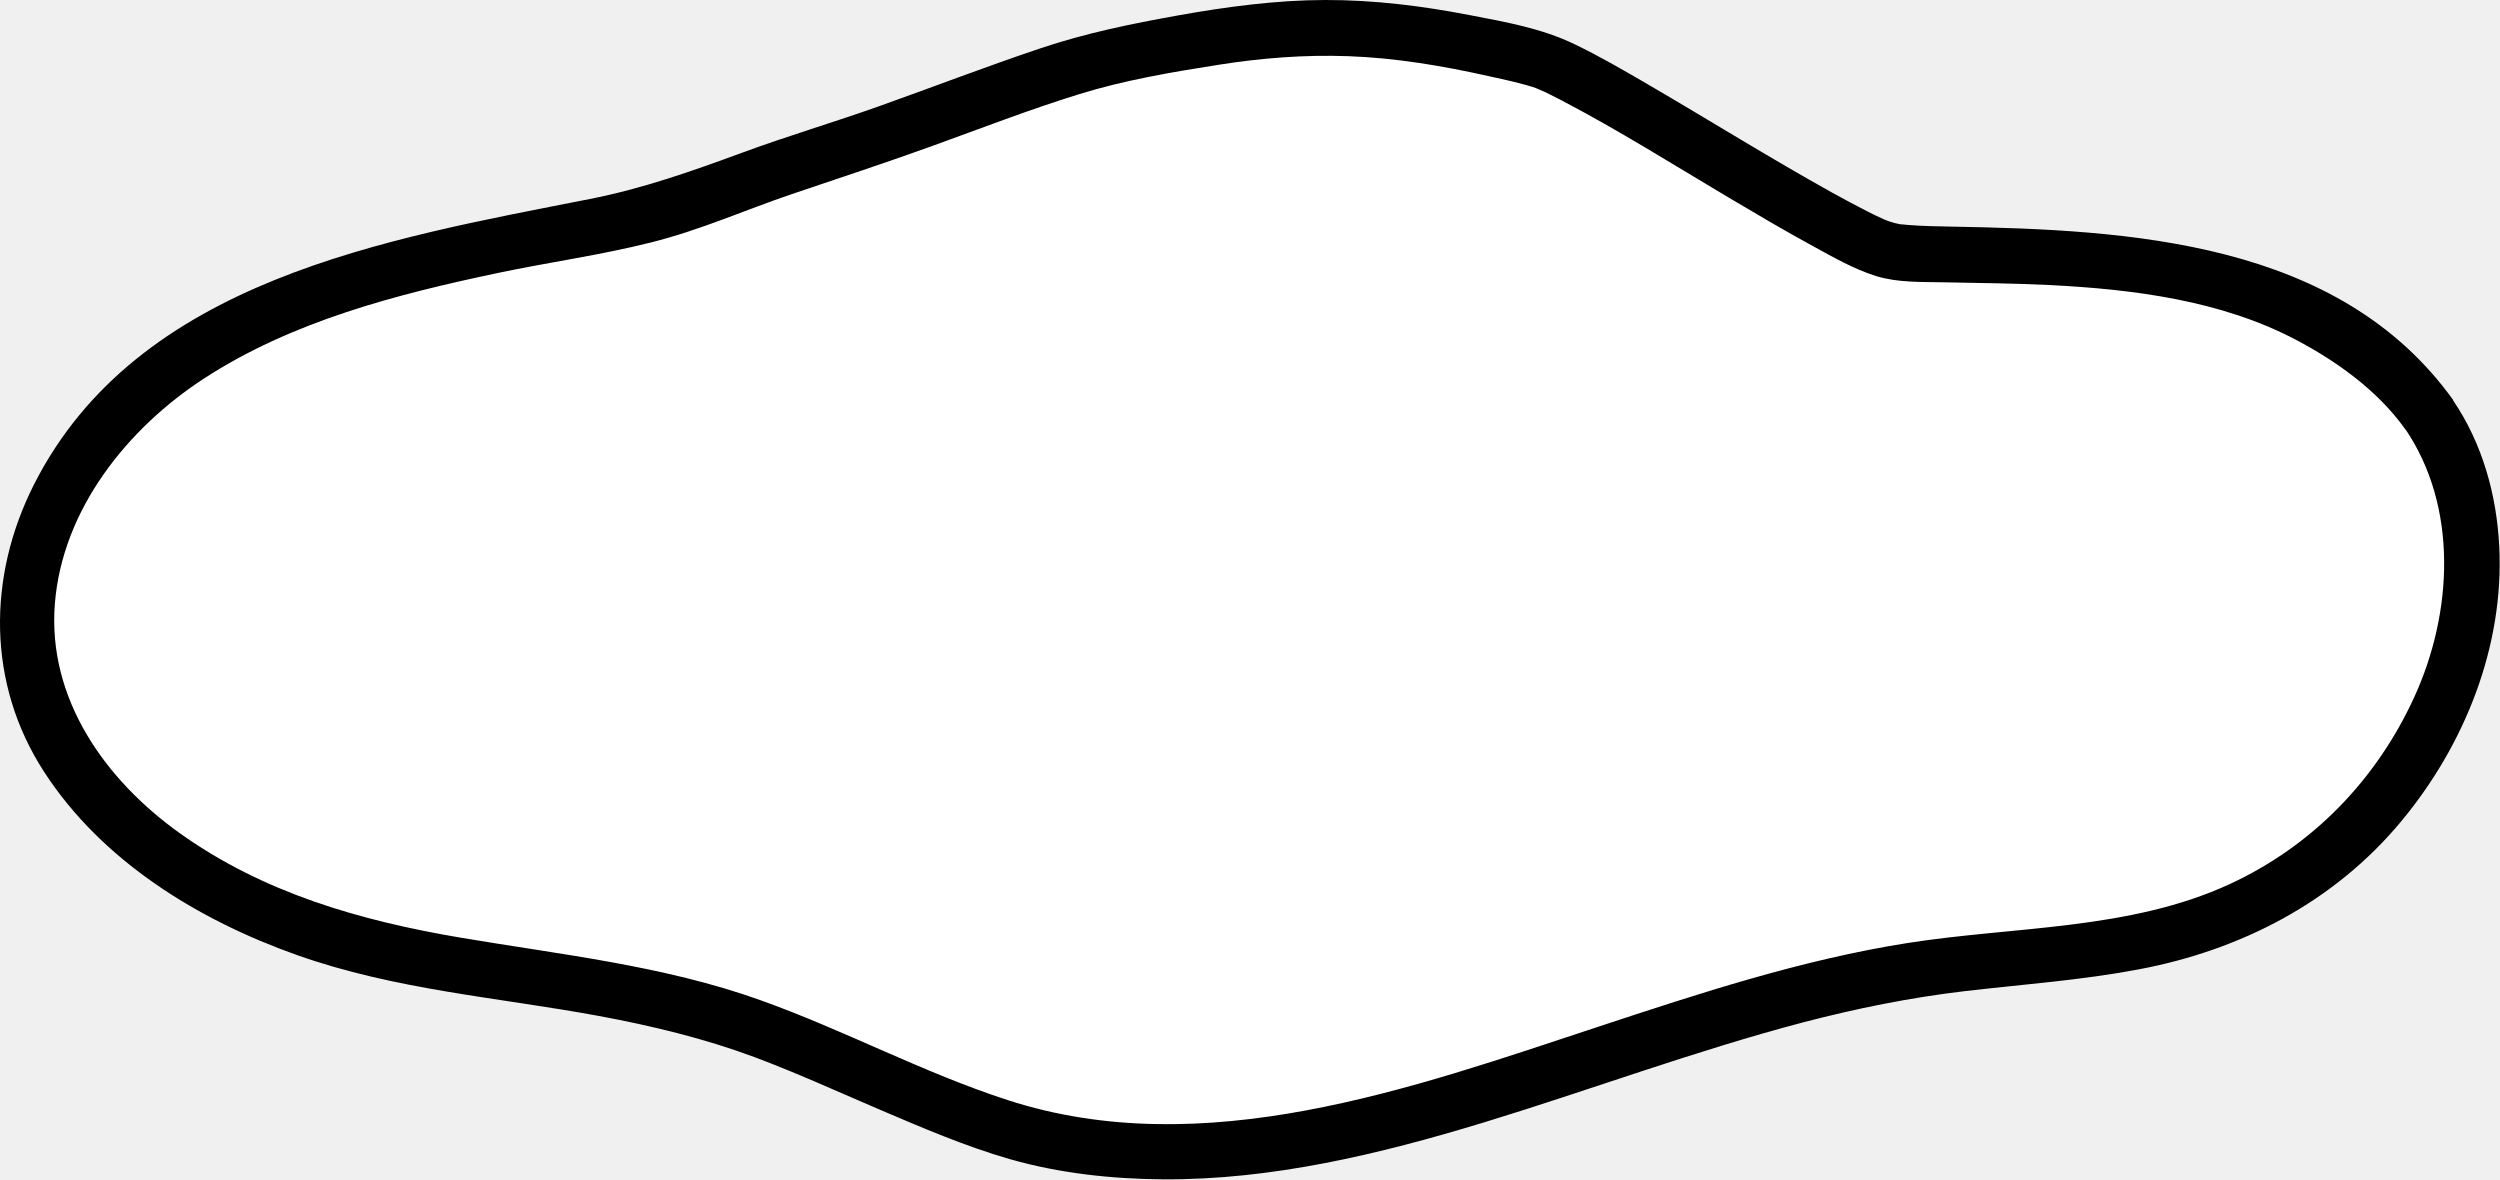
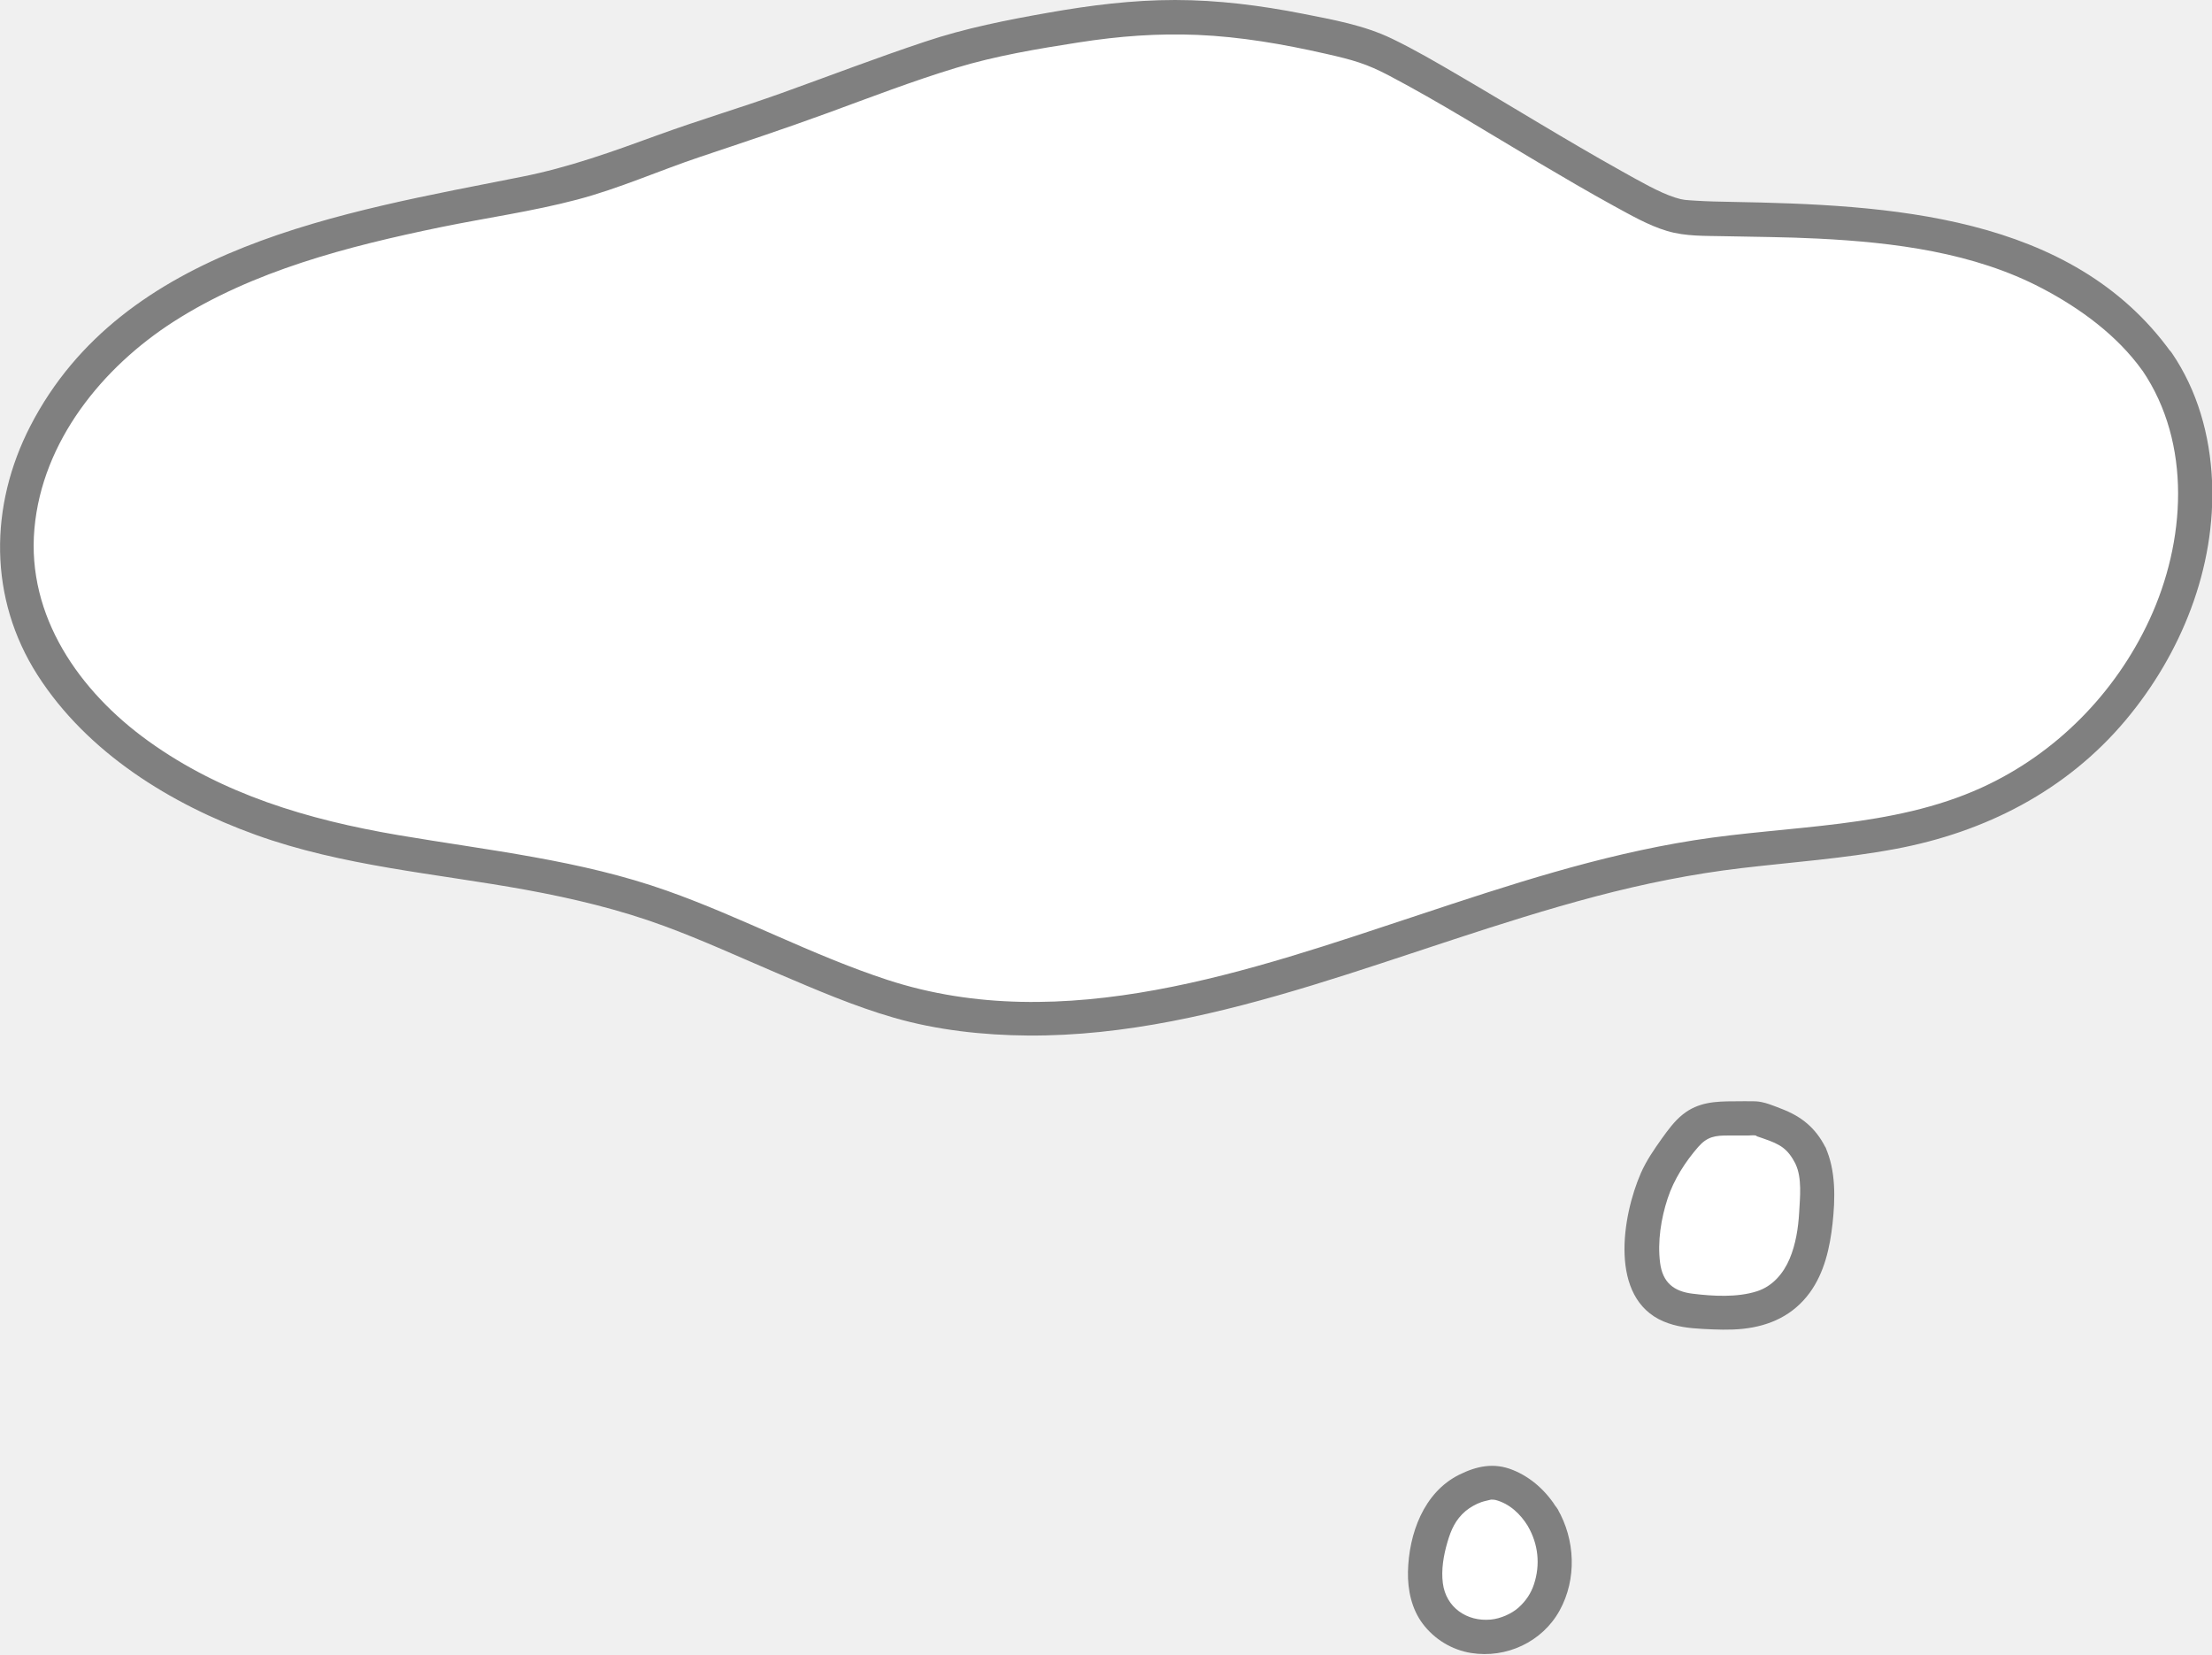
- <svg xmlns="http://www.w3.org/2000/svg" viewBox="0 0 202 95.27">
+ <svg xmlns="http://www.w3.org/2000/svg" viewBox="0 0 193.43 144.61">
  <defs>
-     <style>.d{fill:#fff;}</style>
+     <style>.d{fill:#fff;}.e{fill:gray;}</style>
  </defs>
  <g id="a" />
  <g id="b">
    <g id="c">
      <g>
-         <path class="d" d="M196.29,33.48c-2-2.86-4.81-5.05-7.76-6.91-12.11-7.65-30.85-5.33-35.85-6.33-3.99-.8-24.5-14.5-28.5-15.5-14.17-3.54-20.72-3.09-35,0-3.4,.74-10.5,3.5-17.93,6.15-3.48,1.24-9.16,2.94-12.57,4.35-7.13,2.94-12.85,3.24-20.4,4.95-8.89,2.01-17.94,4.53-25.18,10.06S.76,44.99,2.5,53.93c1.44,7.38,7.18,13.27,13.65,17.11,14.54,8.64,28.02,6.27,44.03,11.7,6.36,2.16,16.92,7.6,23.46,9.1,23.9,5.5,47.26-9.85,71.51-13.54,8.33-1.27,17-1.19,24.81-4.34,9.59-3.87,17.02-12.7,19.17-22.81,1.28-6,.67-12.64-2.84-17.68Z" />
-         <path d="M198.23,32.34c-9.24-12.89-26.15-13.77-40.56-14.03-1.11-.02-2.22-.04-3.32-.12-.23-.02-.45-.04-.68-.06-.57-.05,.11,.04-.14-.01-.28-.06-.55-.12-.82-.21-.13-.04-.27-.1-.4-.15-.51-.18,.34,.16-.05-.02-.44-.2-.87-.4-1.3-.62-.99-.5-1.96-1.03-2.93-1.56-4.98-2.77-9.82-5.79-14.74-8.66-1.99-1.16-3.99-2.33-6.07-3.33-2.65-1.28-5.55-1.79-8.42-2.34C114.94,.48,111.01-.01,107.07,0s-7.94,.54-11.85,1.24-7.5,1.44-11.14,2.66c-4.35,1.46-8.64,3.11-12.96,4.65-3.7,1.32-7.47,2.43-11.16,3.79-4.08,1.5-8.03,2.9-12.31,3.74C31.26,19.32,11.12,22.6,2.74,39.16c-3.77,7.46-3.79,16.09,.82,23.2,4.68,7.22,12.44,11.97,20.41,14.8s16.25,3.42,24.42,4.93c4.26,.79,8.5,1.81,12.56,3.32,3.42,1.28,6.74,2.8,10.09,4.23s6.94,2.98,10.56,4.02c3.98,1.14,8.22,1.6,12.35,1.63,8.81,.06,17.51-2.03,25.89-4.58s17.1-5.8,25.84-8.1c4.29-1.12,8.63-2,13.03-2.52,4.69-.55,9.42-.88,14.07-1.76,8.27-1.55,15.82-5.44,21.24-11.97,5.12-6.16,8.32-14.12,7.92-22.2-.21-4.18-1.36-8.32-3.73-11.81-1.62-2.38-5.52-.13-3.89,2.27,4.33,6.35,3.86,14.91,.76,21.69s-8.3,12.07-14.93,15.13c-8.08,3.73-17.43,3.4-26.05,4.76-8.54,1.35-16.78,4.06-24.96,6.76-15.04,4.97-31.88,11.06-47.71,5.93-6.85-2.22-13.22-5.66-20-8.08-7.83-2.8-16.08-3.67-24.23-5.05s-15.95-3.63-22.69-8.45c-6-4.29-10.67-10.83-10.08-18.49s5.88-14.21,12.03-18.22c7.1-4.63,15.54-6.81,23.75-8.54,4.12-.87,8.3-1.44,12.39-2.47s7.58-2.62,11.39-3.91,7.68-2.56,11.49-3.94,7.74-2.9,11.68-4.12c3.63-1.13,7.45-1.78,11.2-2.37,3.5-.56,7.05-.84,10.59-.71,3.84,.14,7.63,.78,11.37,1.62,1.34,.3,2.7,.57,4,1.03-.64-.23,.27,.13,.51,.24,.43,.21,.85,.42,1.27,.64,4.65,2.43,9.11,5.24,13.62,7.92,2.25,1.33,4.51,2.67,6.81,3.92,1.61,.88,3.28,1.84,5.04,2.39s3.67,.47,5.45,.51c2.85,.06,5.71,.08,8.56,.22,6.76,.34,13.87,1.23,19.94,4.43,3.3,1.74,6.59,4.1,8.78,7.16,.71,.99,1.96,1.46,3.08,.81,.97-.57,1.52-2.09,.81-3.08Z" />
+         <path class="d" d="M188.6,31.61c-1.93-2.76-4.64-4.87-7.48-6.67-11.68-7.38-29.75-5.13-34.57-6.1-3.85-.77-23.62-13.98-27.48-14.95-13.66-3.42-19.98-2.98-33.75,0-3.27,.71-10.12,3.37-17.29,5.93-3.35,1.2-8.83,2.83-12.12,4.19-6.87,2.84-12.39,3.13-19.67,4.77-8.57,1.94-17.3,4.37-24.28,9.7C4.98,33.83,.06,42.71,1.74,51.33c1.38,7.12,6.93,12.8,13.16,16.5,14.02,8.33,27.02,6.04,42.46,11.28,6.13,2.08,16.31,7.33,22.62,8.78,23.05,5.31,45.57-9.5,68.95-13.06,8.03-1.22,16.39-1.15,23.93-4.18,9.25-3.73,16.41-12.25,18.49-22,1.23-5.79,.65-12.19-2.74-17.04Z" />
+         <path class="e" d="M189.89,30.85c-8.73-12.17-24.85-12.95-38.44-13.2-1.08-.02-2.15-.04-3.23-.11-.82-.06-.99-.03-1.74-.27-1.4-.44-3.18-1.48-4.71-2.33-4.81-2.68-9.48-5.59-14.23-8.36-1.9-1.11-3.81-2.23-5.8-3.19-2.46-1.19-5.15-1.66-7.82-2.19C110.25,.48,106.51,0,102.76,0s-7.39,.46-11.03,1.1-7.32,1.36-10.86,2.55c-4.21,1.4-8.35,2.99-12.53,4.49-3.57,1.28-7.22,2.36-10.79,3.66-3.95,1.44-7.77,2.83-11.91,3.65-15.6,3.11-34.87,6.07-42.98,21.78-3.61,7-3.67,15.09,.63,21.8,4.35,6.78,11.63,11.27,19.06,13.95,7.62,2.75,15.72,3.37,23.64,4.81,4.09,.75,8.17,1.72,12.08,3.16,3.37,1.24,6.65,2.75,9.96,4.16s6.66,2.86,10.13,3.86c3.78,1.09,7.81,1.53,11.74,1.56,8.46,.06,16.8-1.94,24.84-4.39s16.4-5.56,24.78-7.77c4.21-1.11,8.46-1.97,12.79-2.48s8.98-.84,13.42-1.67c7.84-1.46,14.96-5.08,20.14-11.25,4.87-5.8,7.91-13.33,7.56-20.97-.18-3.96-1.27-7.85-3.51-11.14-1.08-1.59-3.68-.09-2.59,1.51,4.36,6.41,3.79,15,.63,21.81-2.98,6.43-8.19,11.72-14.66,14.67-7.84,3.58-16.82,3.29-25.17,4.61s-16.2,3.92-24.1,6.54c-14.66,4.85-31.03,10.7-46.44,5.66-6.6-2.16-12.74-5.48-19.27-7.79-7.59-2.69-15.59-3.52-23.48-4.86s-15.41-3.57-21.89-8.24c-6-4.32-10.62-10.89-9.94-18.55s5.97-14.12,12.17-18.1c6.98-4.47,15.28-6.59,23.31-8.25,3.99-.82,8.04-1.38,11.98-2.42,3.68-.97,7.16-2.53,10.77-3.74s7.44-2.48,11.13-3.83,7.42-2.79,11.21-3.94c3.48-1.06,7.15-1.67,10.74-2.23s6.91-.8,10.38-.66c3.79,.16,7.53,.81,11.23,1.65,2.39,.54,3.56,.87,5.54,1.91,4.46,2.35,8.74,5.04,13.08,7.61,2.17,1.28,4.34,2.56,6.55,3.77,1.49,.81,3.04,1.71,4.67,2.2s3.37,.42,4.99,.46c2.74,.06,5.49,.07,8.23,.21,6.64,.33,13.61,1.21,19.57,4.34,3.32,1.74,6.57,4.11,8.77,7.18,1.12,1.55,3.72,.06,2.59-1.51Z" />
+       </g>
+       <g>
+         <path class="d" d="M158.31,101.03c-1.05-2.09-1.94-2.34-4.67-3.25h-2.72c-2.68-.15-3.47,1.34-5.03,3.53-1.55,2.19-2.18,4.93-2.27,7.61-.06,1.64,.15,3.45,1.36,4.56,1.13,1.03,2.79,1.15,4.32,1.21,2.04,.09,4.22,.14,5.98-.91,3.53-2.1,3.73-7.6,3.52-10.92-.04-.64-.21-1.26-.5-1.83Z" />
+         <path class="e" d="M159.61,100.27c-.86-1.67-2.06-2.65-3.79-3.32-.73-.28-1.54-.64-2.32-.67-.61-.02-1.23,0-1.84,0-1.65,0-3.16,.07-4.51,1.15-.74,.59-1.29,1.36-1.84,2.12-.68,.96-1.34,1.91-1.82,3-1.65,3.78-2.81,10.93,1.97,12.97,1.1,.47,2.28,.6,3.46,.66s2.33,.11,3.48-.01c2.38-.25,4.42-1.2,5.85-3.15,1.28-1.75,1.77-3.95,2-6.06s.31-4.65-.64-6.69c-.34-.73-1.4-.92-2.05-.54-.75,.44-.88,1.32-.54,2.05,.57,1.21,.38,2.91,.31,4.21-.08,1.37-.3,2.8-.84,4.07s-1.48,2.39-2.86,2.83c-1.73,.55-3.83,.43-5.61,.21-1.67-.2-2.63-.99-2.85-2.69-.24-1.85,.08-3.89,.66-5.64,.53-1.63,1.55-3.22,2.68-4.51,.78-.89,1.47-1,2.65-.99,.56,0,1.12,0,1.68,0,.22,0,.48-.04,.7,0,.1,.02,.13,.08-.03,.03,.24,.07,.47,.16,.71,.24,1.48,.51,2.1,.87,2.81,2.24,.88,1.72,3.47,.2,2.59-1.51Z" />
+       </g>
+       <g>
+         <path class="d" d="M134.89,132.69c-.94-1.58-2.5-2.86-4.32-3.09h0c-2.31,.2-4.35,1.67-5.15,3.85-.99,2.73-1.27,5.83,.27,7.75s4.08,2.39,6.3,1.53c4.06-1.57,4.91-6.66,2.9-10.04Z" />
+         <path class="e" d="M136.19,131.93c-.93-1.52-2.24-2.75-3.9-3.42s-3.16-.34-4.68,.41c-3.13,1.55-4.42,5.2-4.49,8.5-.03,1.59,.32,3.24,1.29,4.53,1.02,1.36,2.55,2.29,4.23,2.56,3.08,.49,6.22-.96,7.74-3.71s1.37-6.2-.18-8.88c-.97-1.67-3.56-.16-2.59,1.51,.9,1.55,1.1,3.34,.53,5.07-.25,.76-.68,1.44-1.36,2.05-.59,.52-1.55,.96-2.43,1.04-2.07,.19-3.91-1.05-4.18-3.19-.15-1.16,.06-2.4,.39-3.54s.72-2.01,1.6-2.76c.37-.31,.91-.62,1.38-.78,.29-.1,.6-.15,.89-.23-.11,.03,.17-.02,.16-.02-.44,.06,.01,.01,.18,.06,1.23,.32,2.19,1.23,2.84,2.29,1.01,1.64,3.6,.14,2.59-1.51Z" />
      </g>
    </g>
  </g>
</svg>
